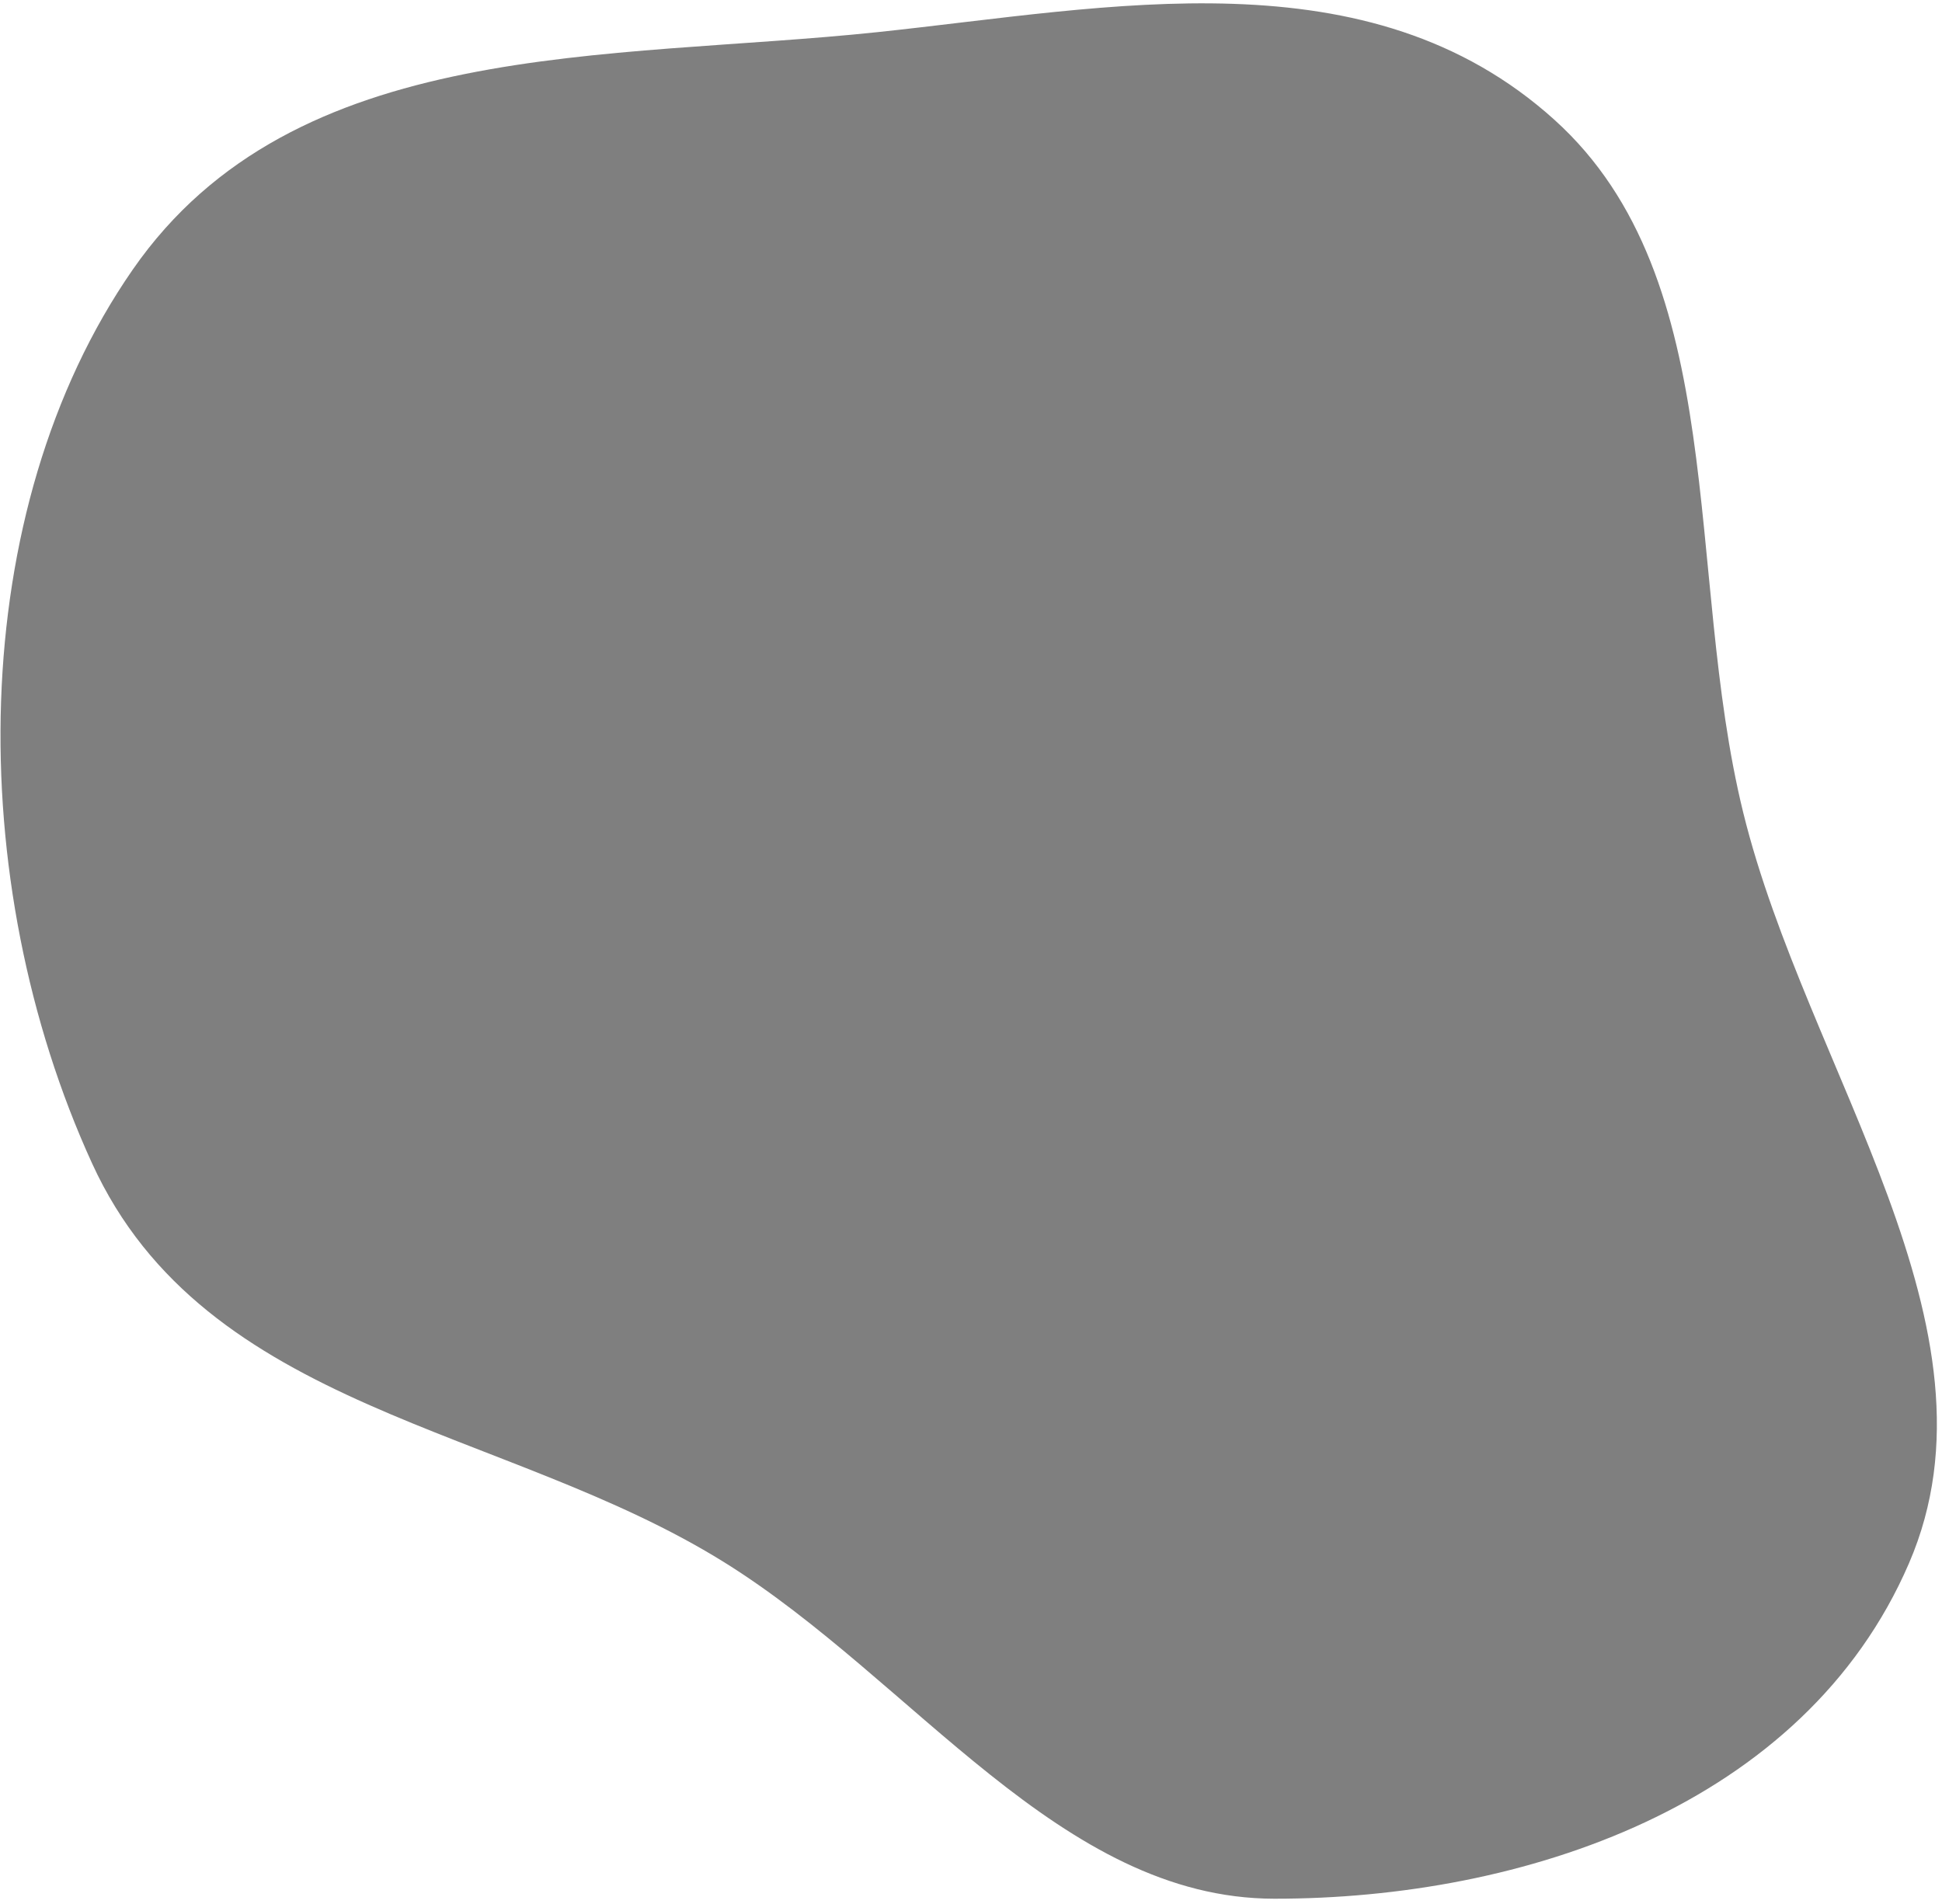
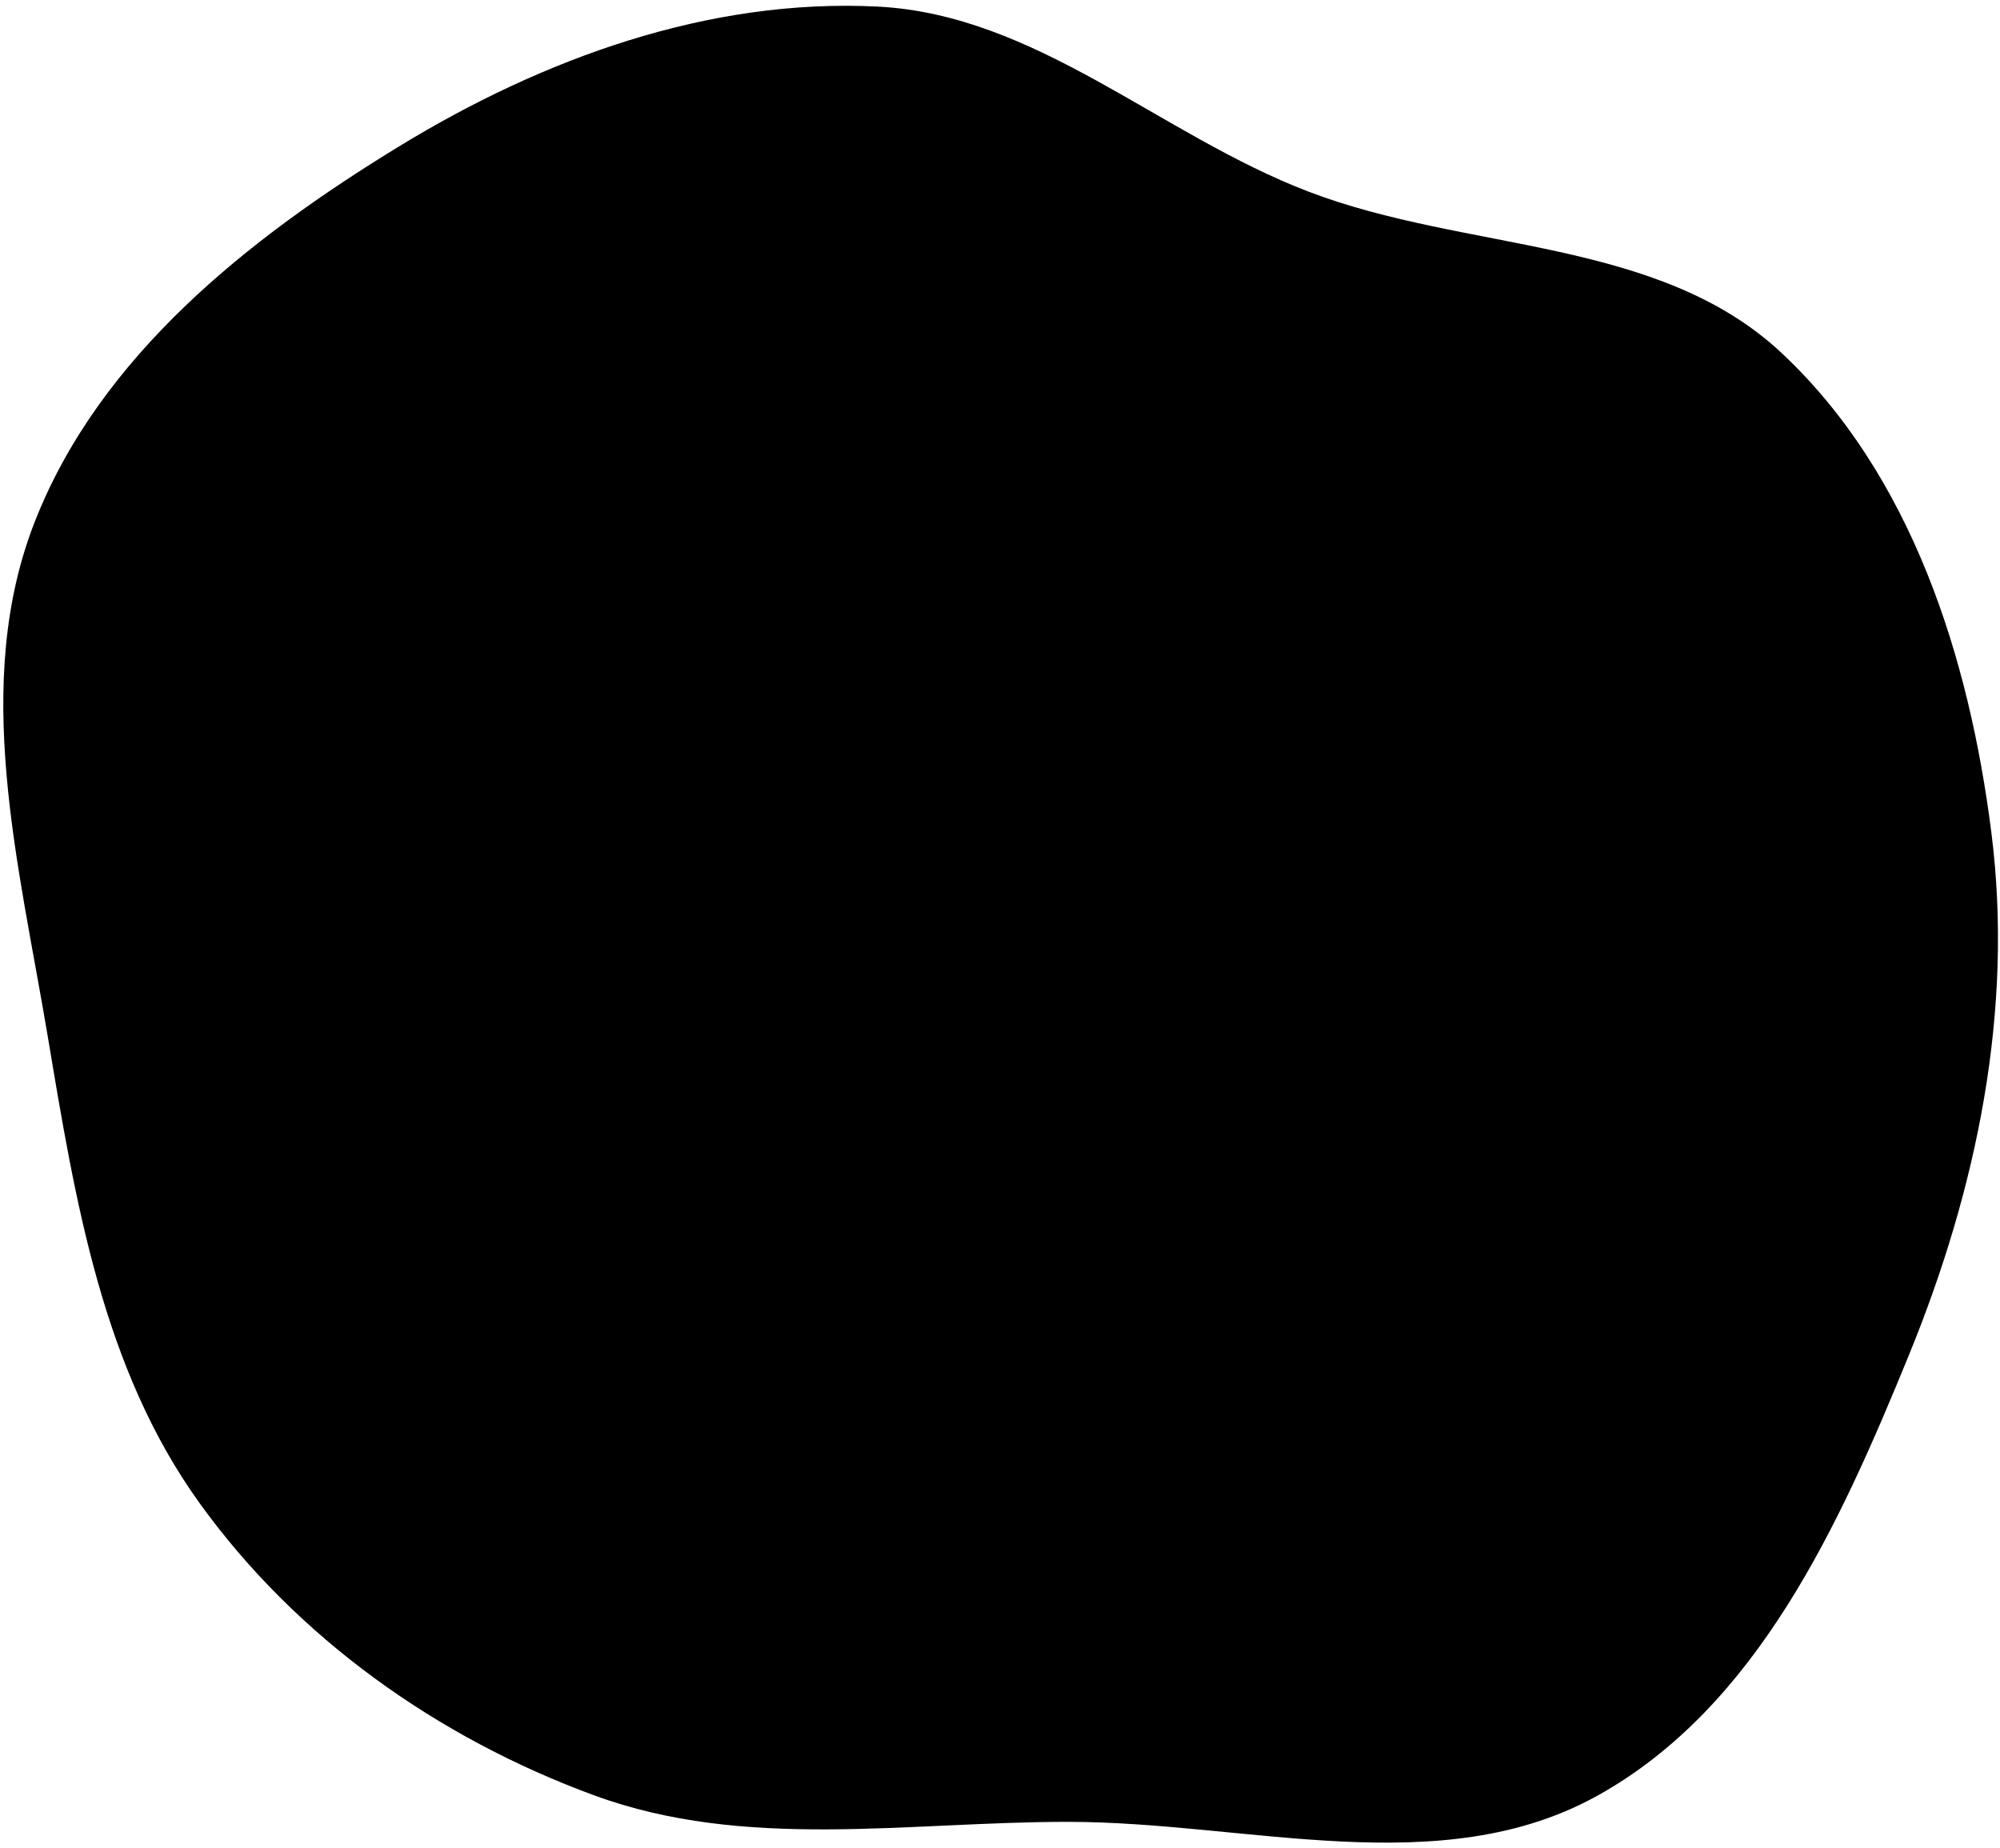
- <svg xmlns="http://www.w3.org/2000/svg" width="356" height="349" viewBox="0 0 356 349" fill="none">
-   <path fill-rule="evenodd" clip-rule="evenodd" d="M160.856 5.891C203.553 1.393 250.837 -8.787 284.927 21.937C317.499 51.294 308.668 104.617 319.553 148.92C331.206 196.351 368.573 243.419 349.945 286.568C330.721 331.096 279.051 348.099 233.585 348.053C194.361 348.013 167.531 308.008 132.709 286.348C92.436 261.297 37.676 258.737 16.879 213.256C-6.805 161.463 -6.411 93.702 24.355 49.391C54.019 6.668 111.48 11.094 160.856 5.891Z" fill="currentColor" fill-opacity="0.5" />
+ <svg xmlns="http://www.w3.org/2000/svg" viewBox="0 0 342 316" fill="none">
+   <path d="M182.634 311.536C155.111 311.528 127.436 316.489 101.6 307.004C74.862 297.188 50.756 280.12 34.11 257.008C17.497 233.941 12.868 205.329 8.178 177.292C3.239 147.769 -4.973 116.893 6.012 89.048C17.125 60.881 42.411 40.804 68.254 25.024C92.906 9.971 121.16 -0.311 150.008 1.123C177.17 2.473 198.311 23.018 223.705 32.75C250.809 43.137 283.539 40.548 304.706 60.409C326.823 81.162 336.708 112.273 340.524 142.361C344.383 172.79 338.041 203.317 326.429 231.707C314.584 260.67 300.523 291.87 273.164 307.058C246.29 321.978 213.371 311.546 182.634 311.536Z" fill="currentColor" />
</svg>
